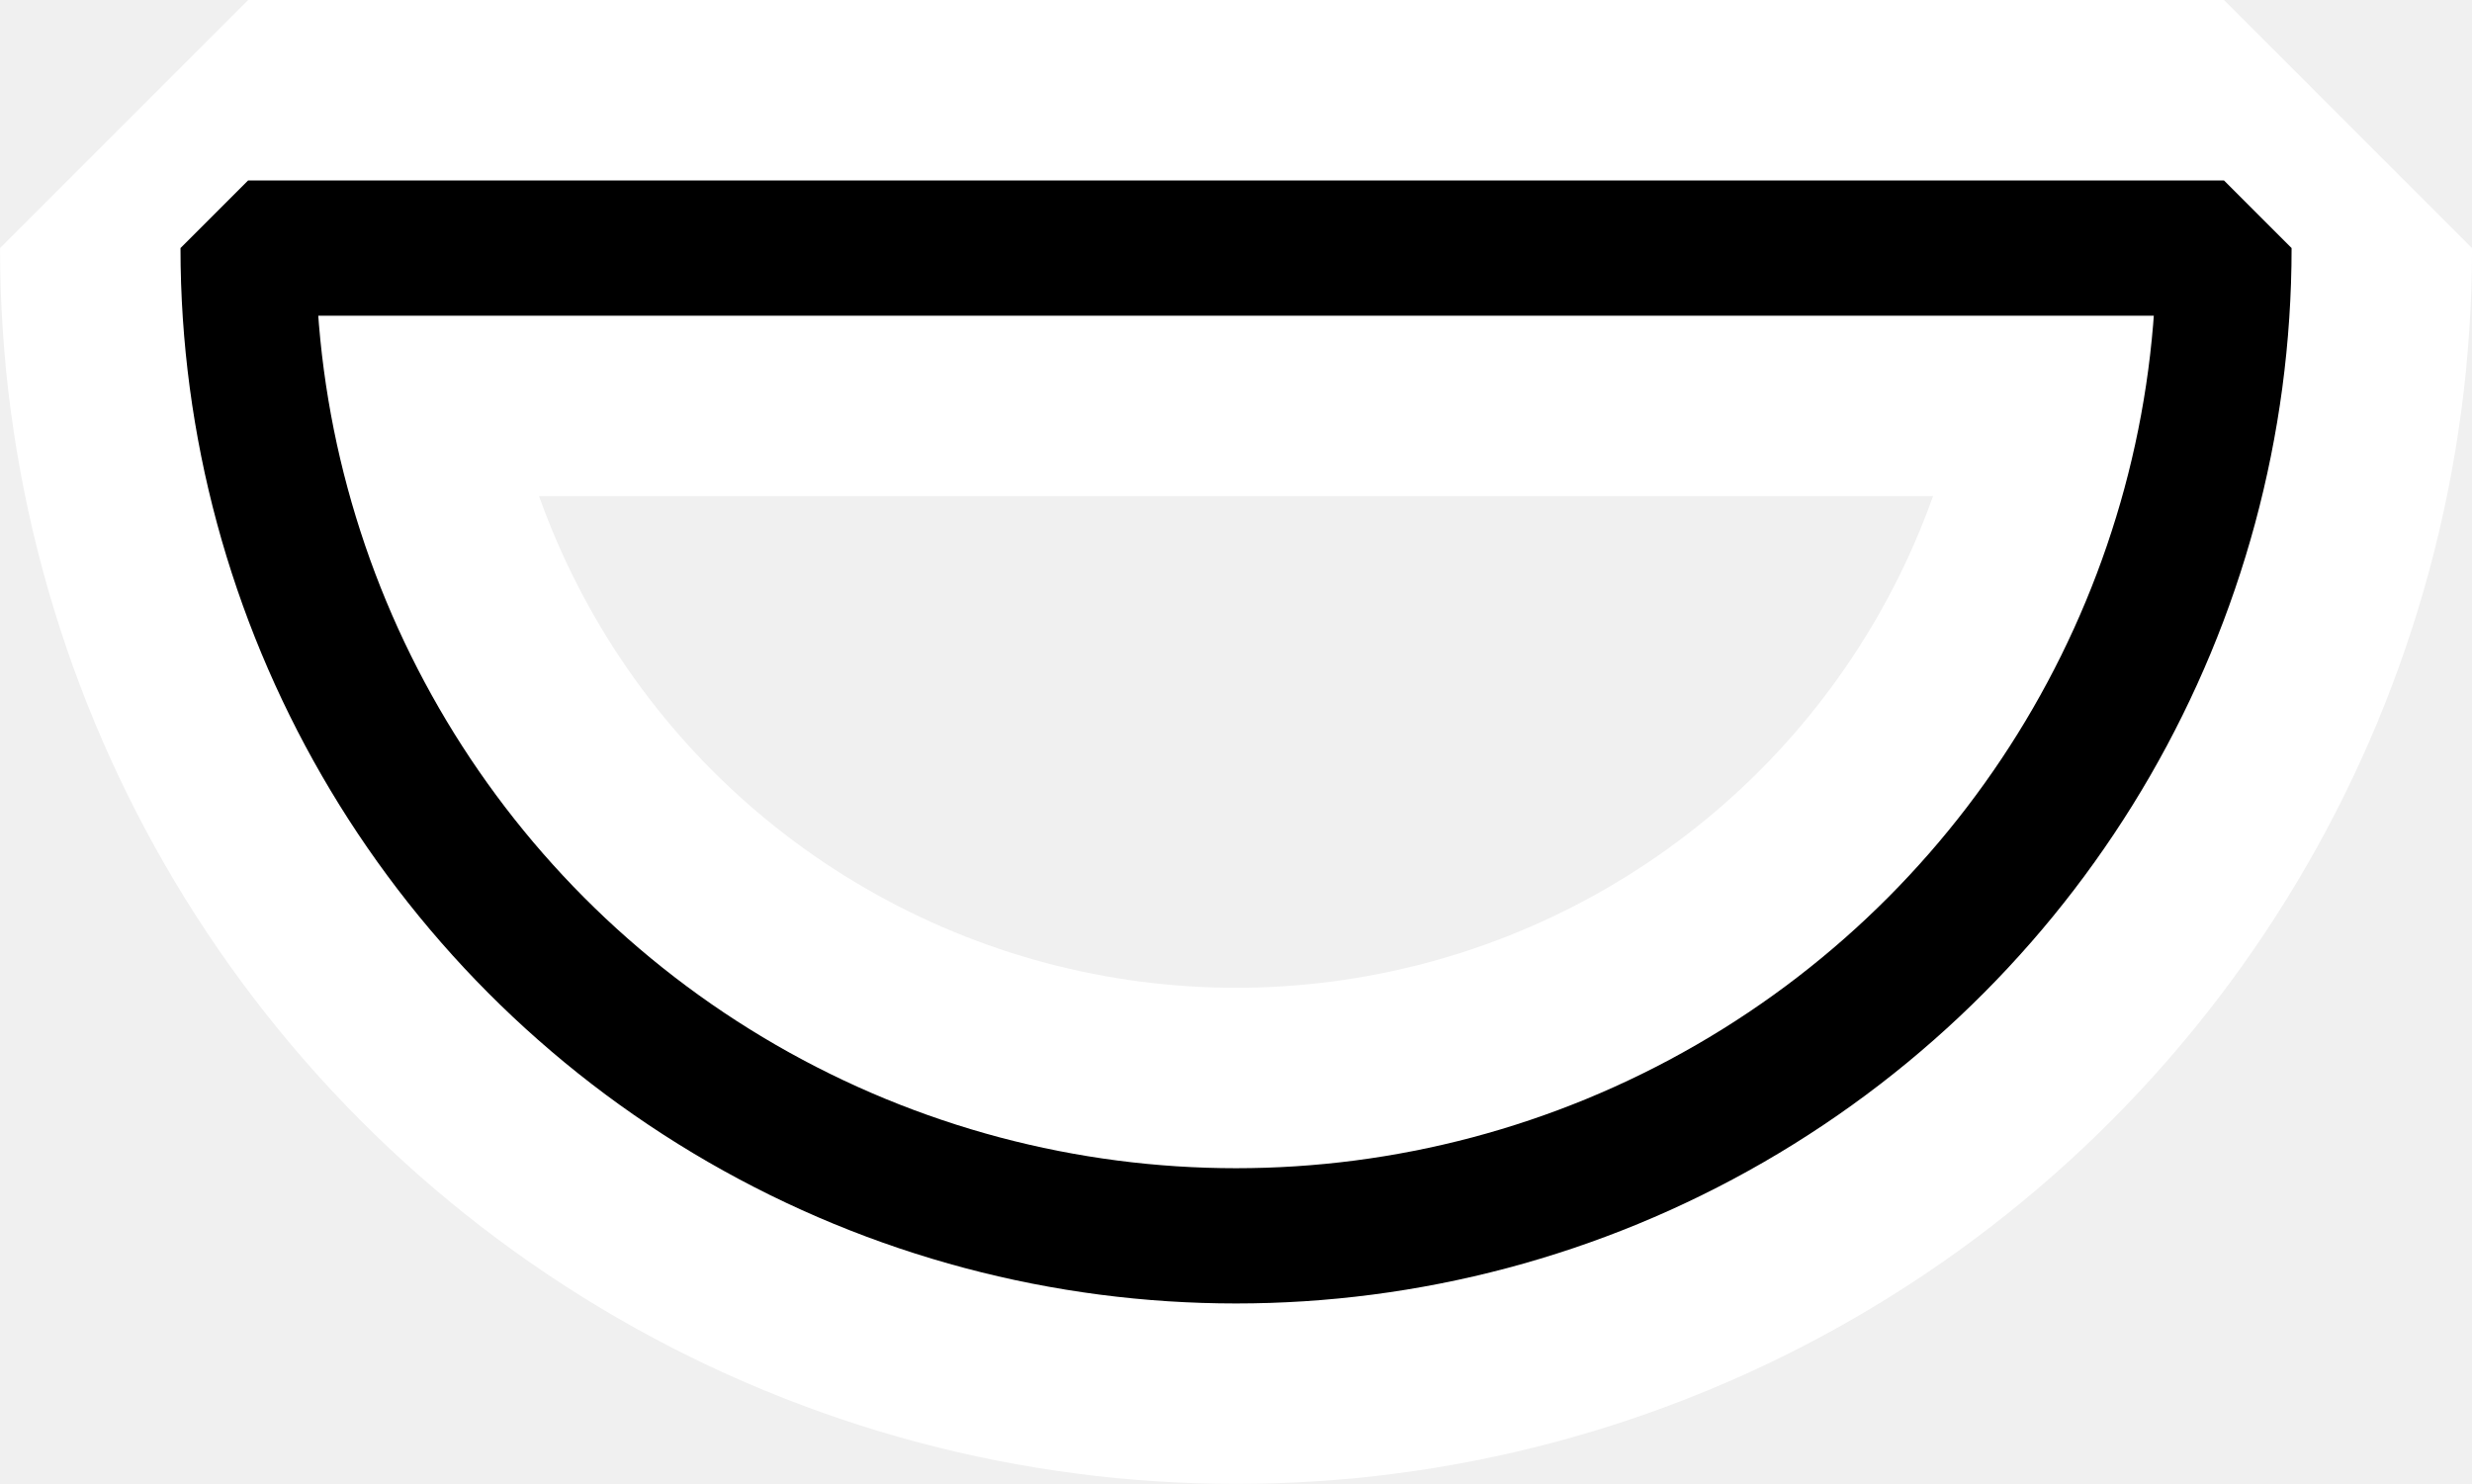
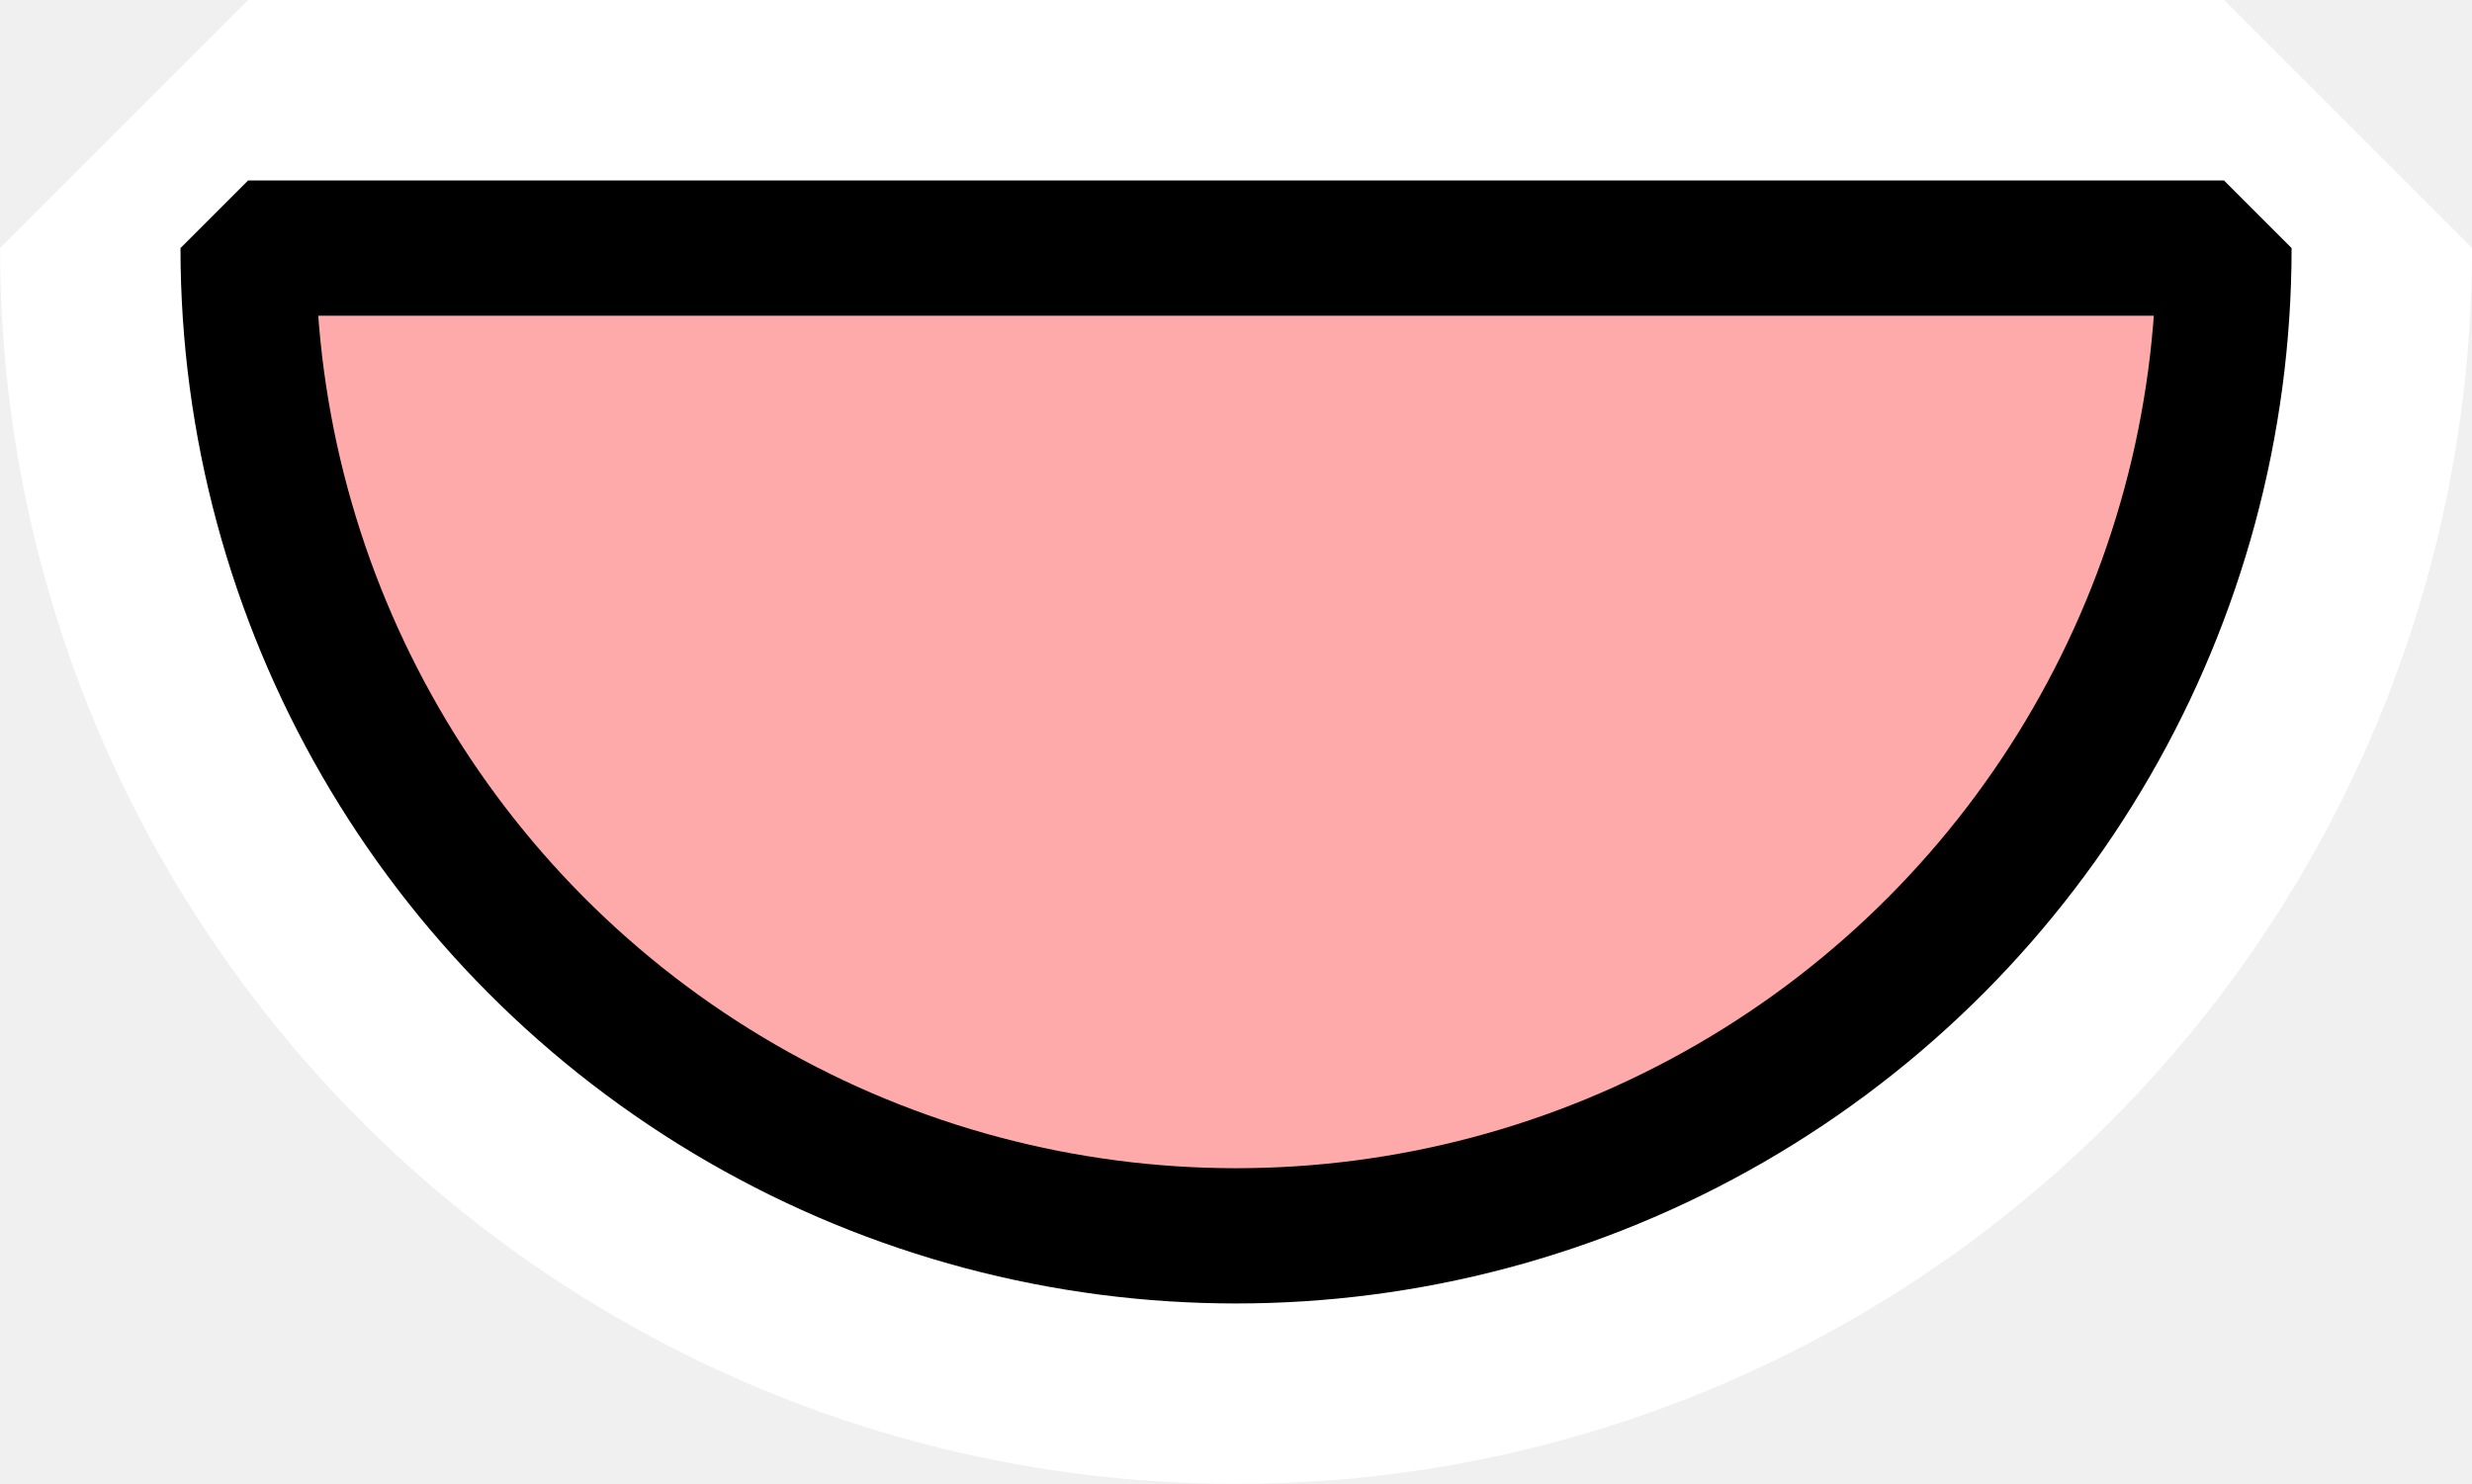
<svg xmlns="http://www.w3.org/2000/svg" width="29.001mm" height="17.409mm" viewBox="0 0 29.001 17.409" version="1.1" id="svg1123">
  <defs id="defs1117" />
  <g id="layer1" transform="translate(-94.64598,-100.5823)">
    <path style="fill:none;fill-opacity:1;stroke:#ffffff;stroke-width:5.821;stroke-linecap:round;stroke-linejoin:bevel;stroke-miterlimit:4;stroke-dasharray:none;stroke-dashoffset:0;stroke-opacity:1" id="path9-3" d="m 120.737,103.493 a 11.59,11.59 0 0 1 -5.795,10.037 11.59,11.59 0 0 1 -11.59,0 11.59,11.59 0 0 1 -5.795,-10.037 l 11.59,0 z" />
-     <path style="fill:none;fill-opacity:1;stroke:#000000;stroke-width:1.587;stroke-linecap:round;stroke-linejoin:bevel;stroke-miterlimit:4;stroke-dasharray:none;stroke-dashoffset:0;stroke-opacity:1" id="path9" d="m 120.737,103.493 a 11.59,11.59 0 0 1 -5.795,10.037 11.59,11.59 0 0 1 -11.59,0 11.59,11.59 0 0 1 -5.795,-10.037 l 11.59,0 z" />
+     <path style="fill:#ffaaaa;fill-opacity:1;stroke:#000000;stroke-width:1.587;stroke-linecap:round;stroke-linejoin:bevel;stroke-miterlimit:4;stroke-dasharray:none;stroke-dashoffset:0;stroke-opacity:1" id="path9" d="m 120.737,103.493 a 11.59,11.59 0 0 1 -5.795,10.037 11.59,11.59 0 0 1 -11.59,0 11.59,11.59 0 0 1 -5.795,-10.037 l 11.59,0 z" />
  </g>
</svg>
